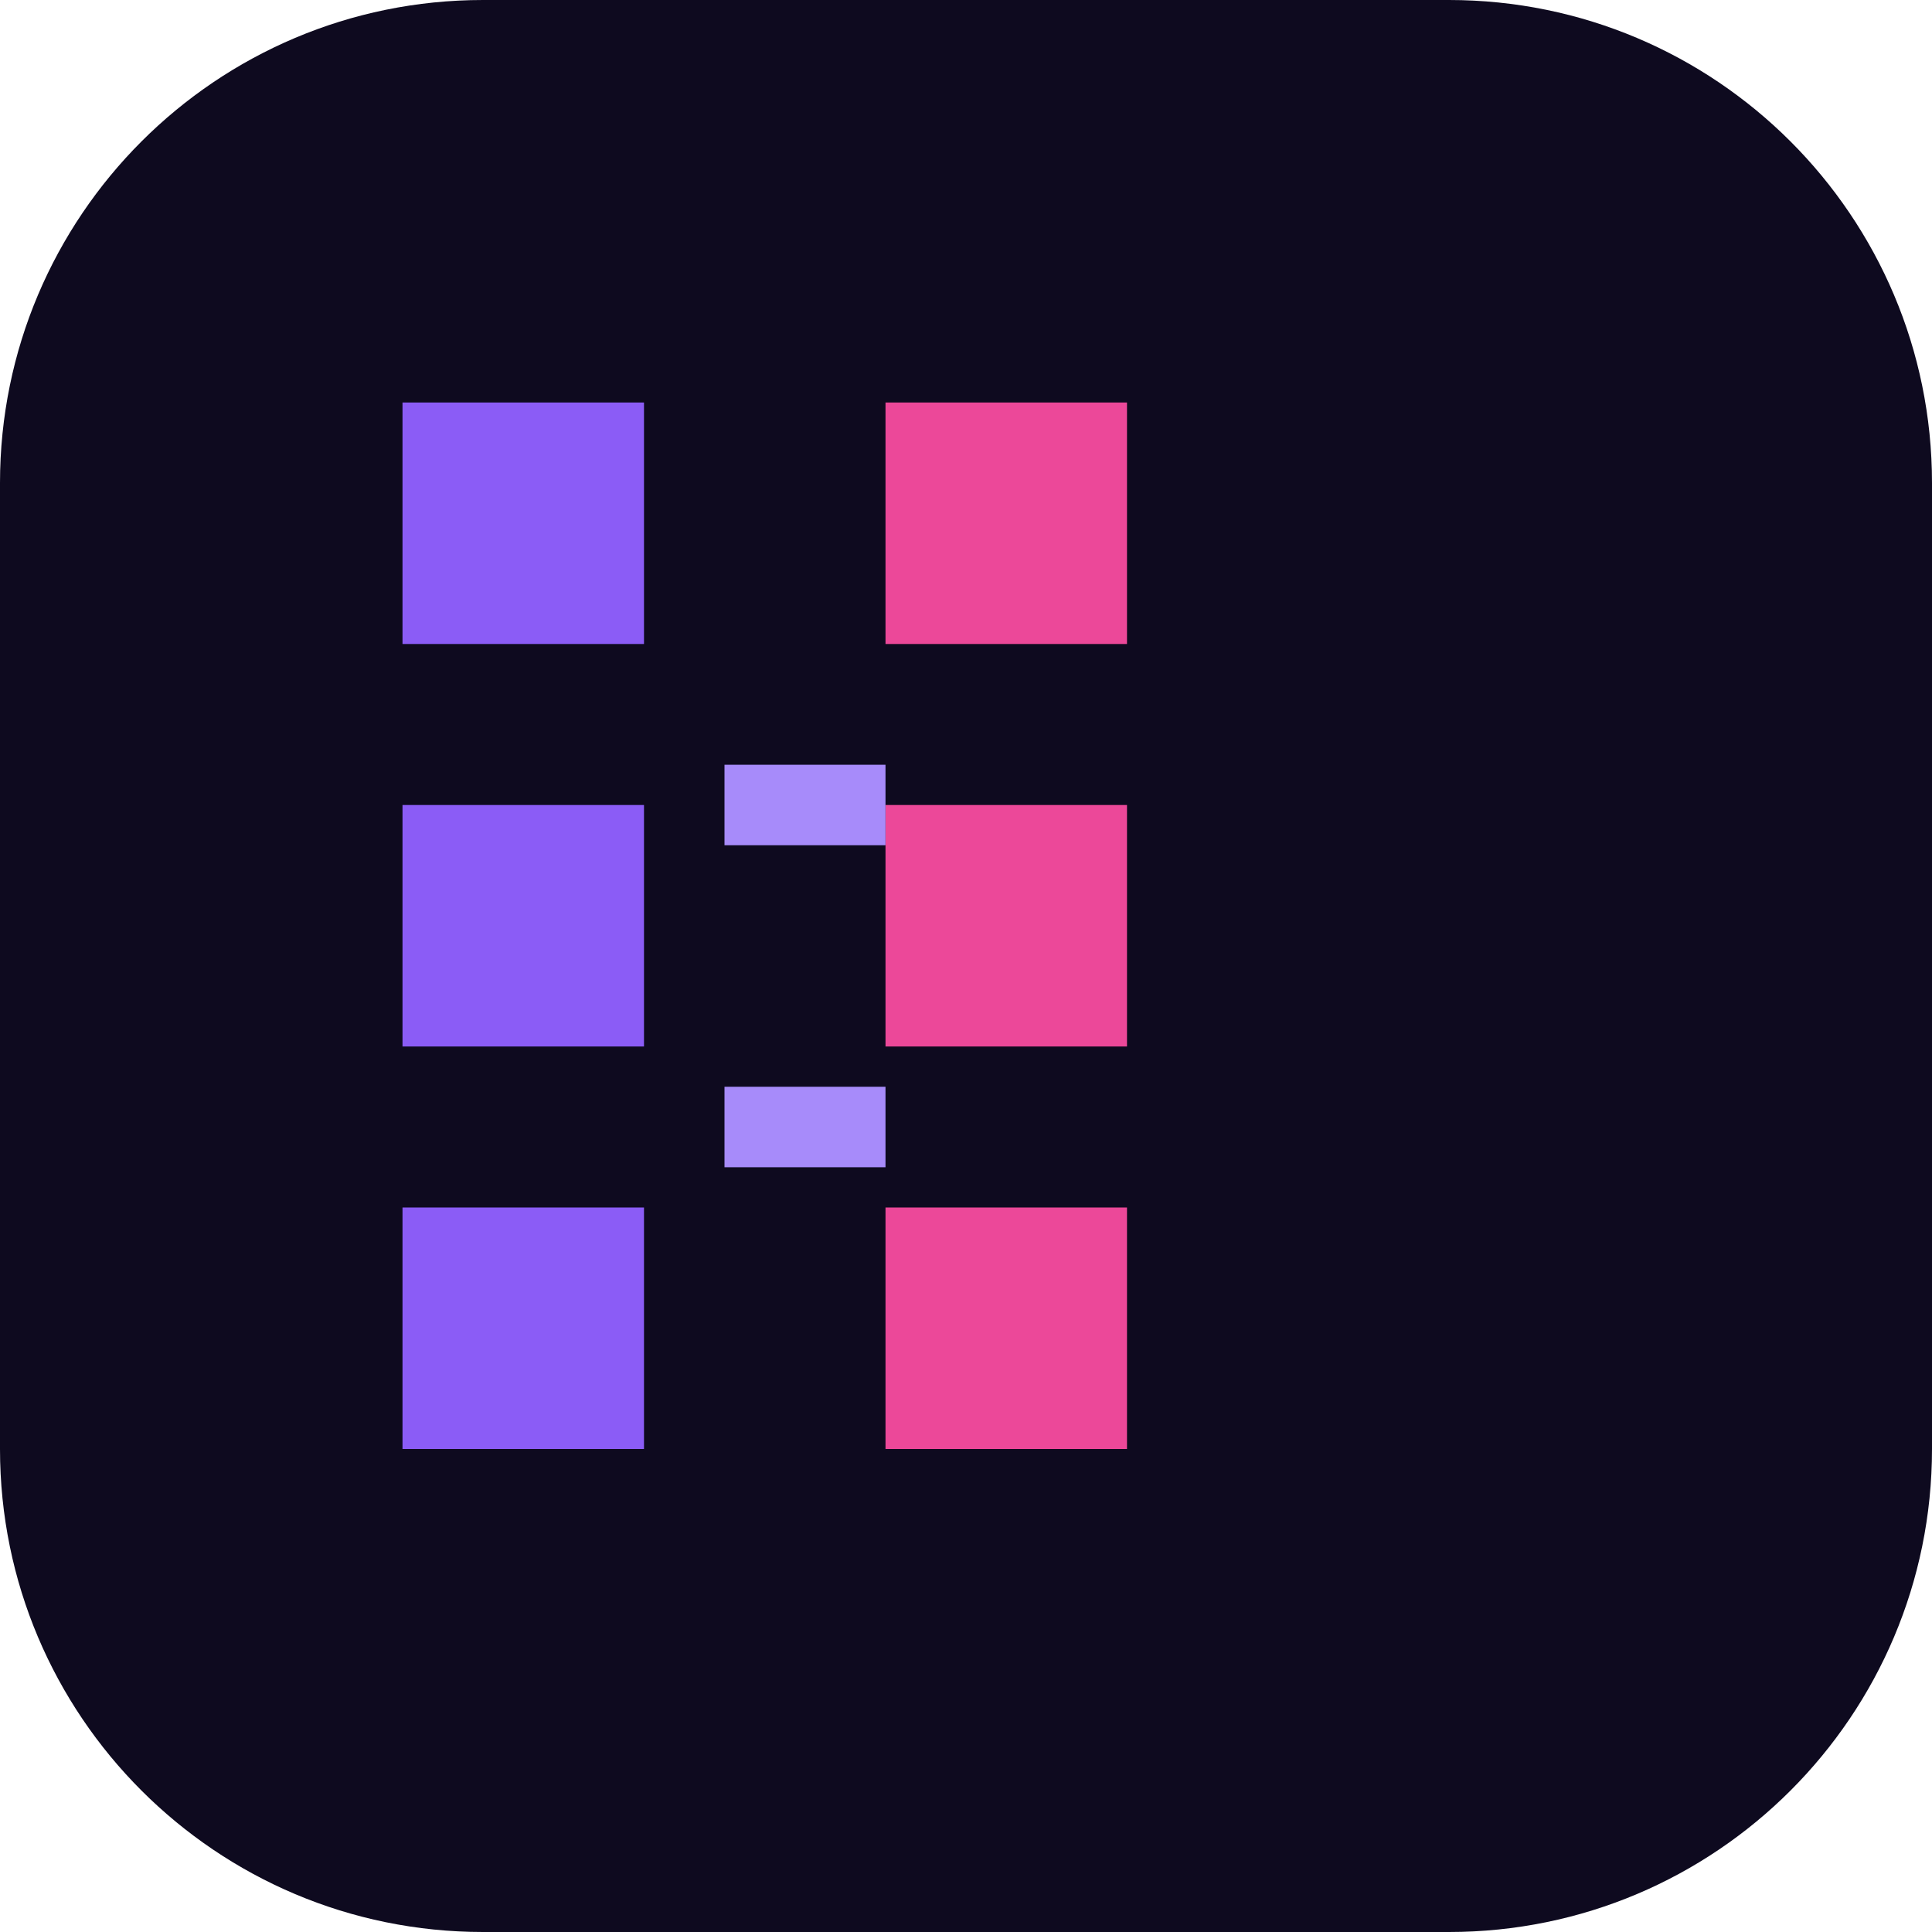
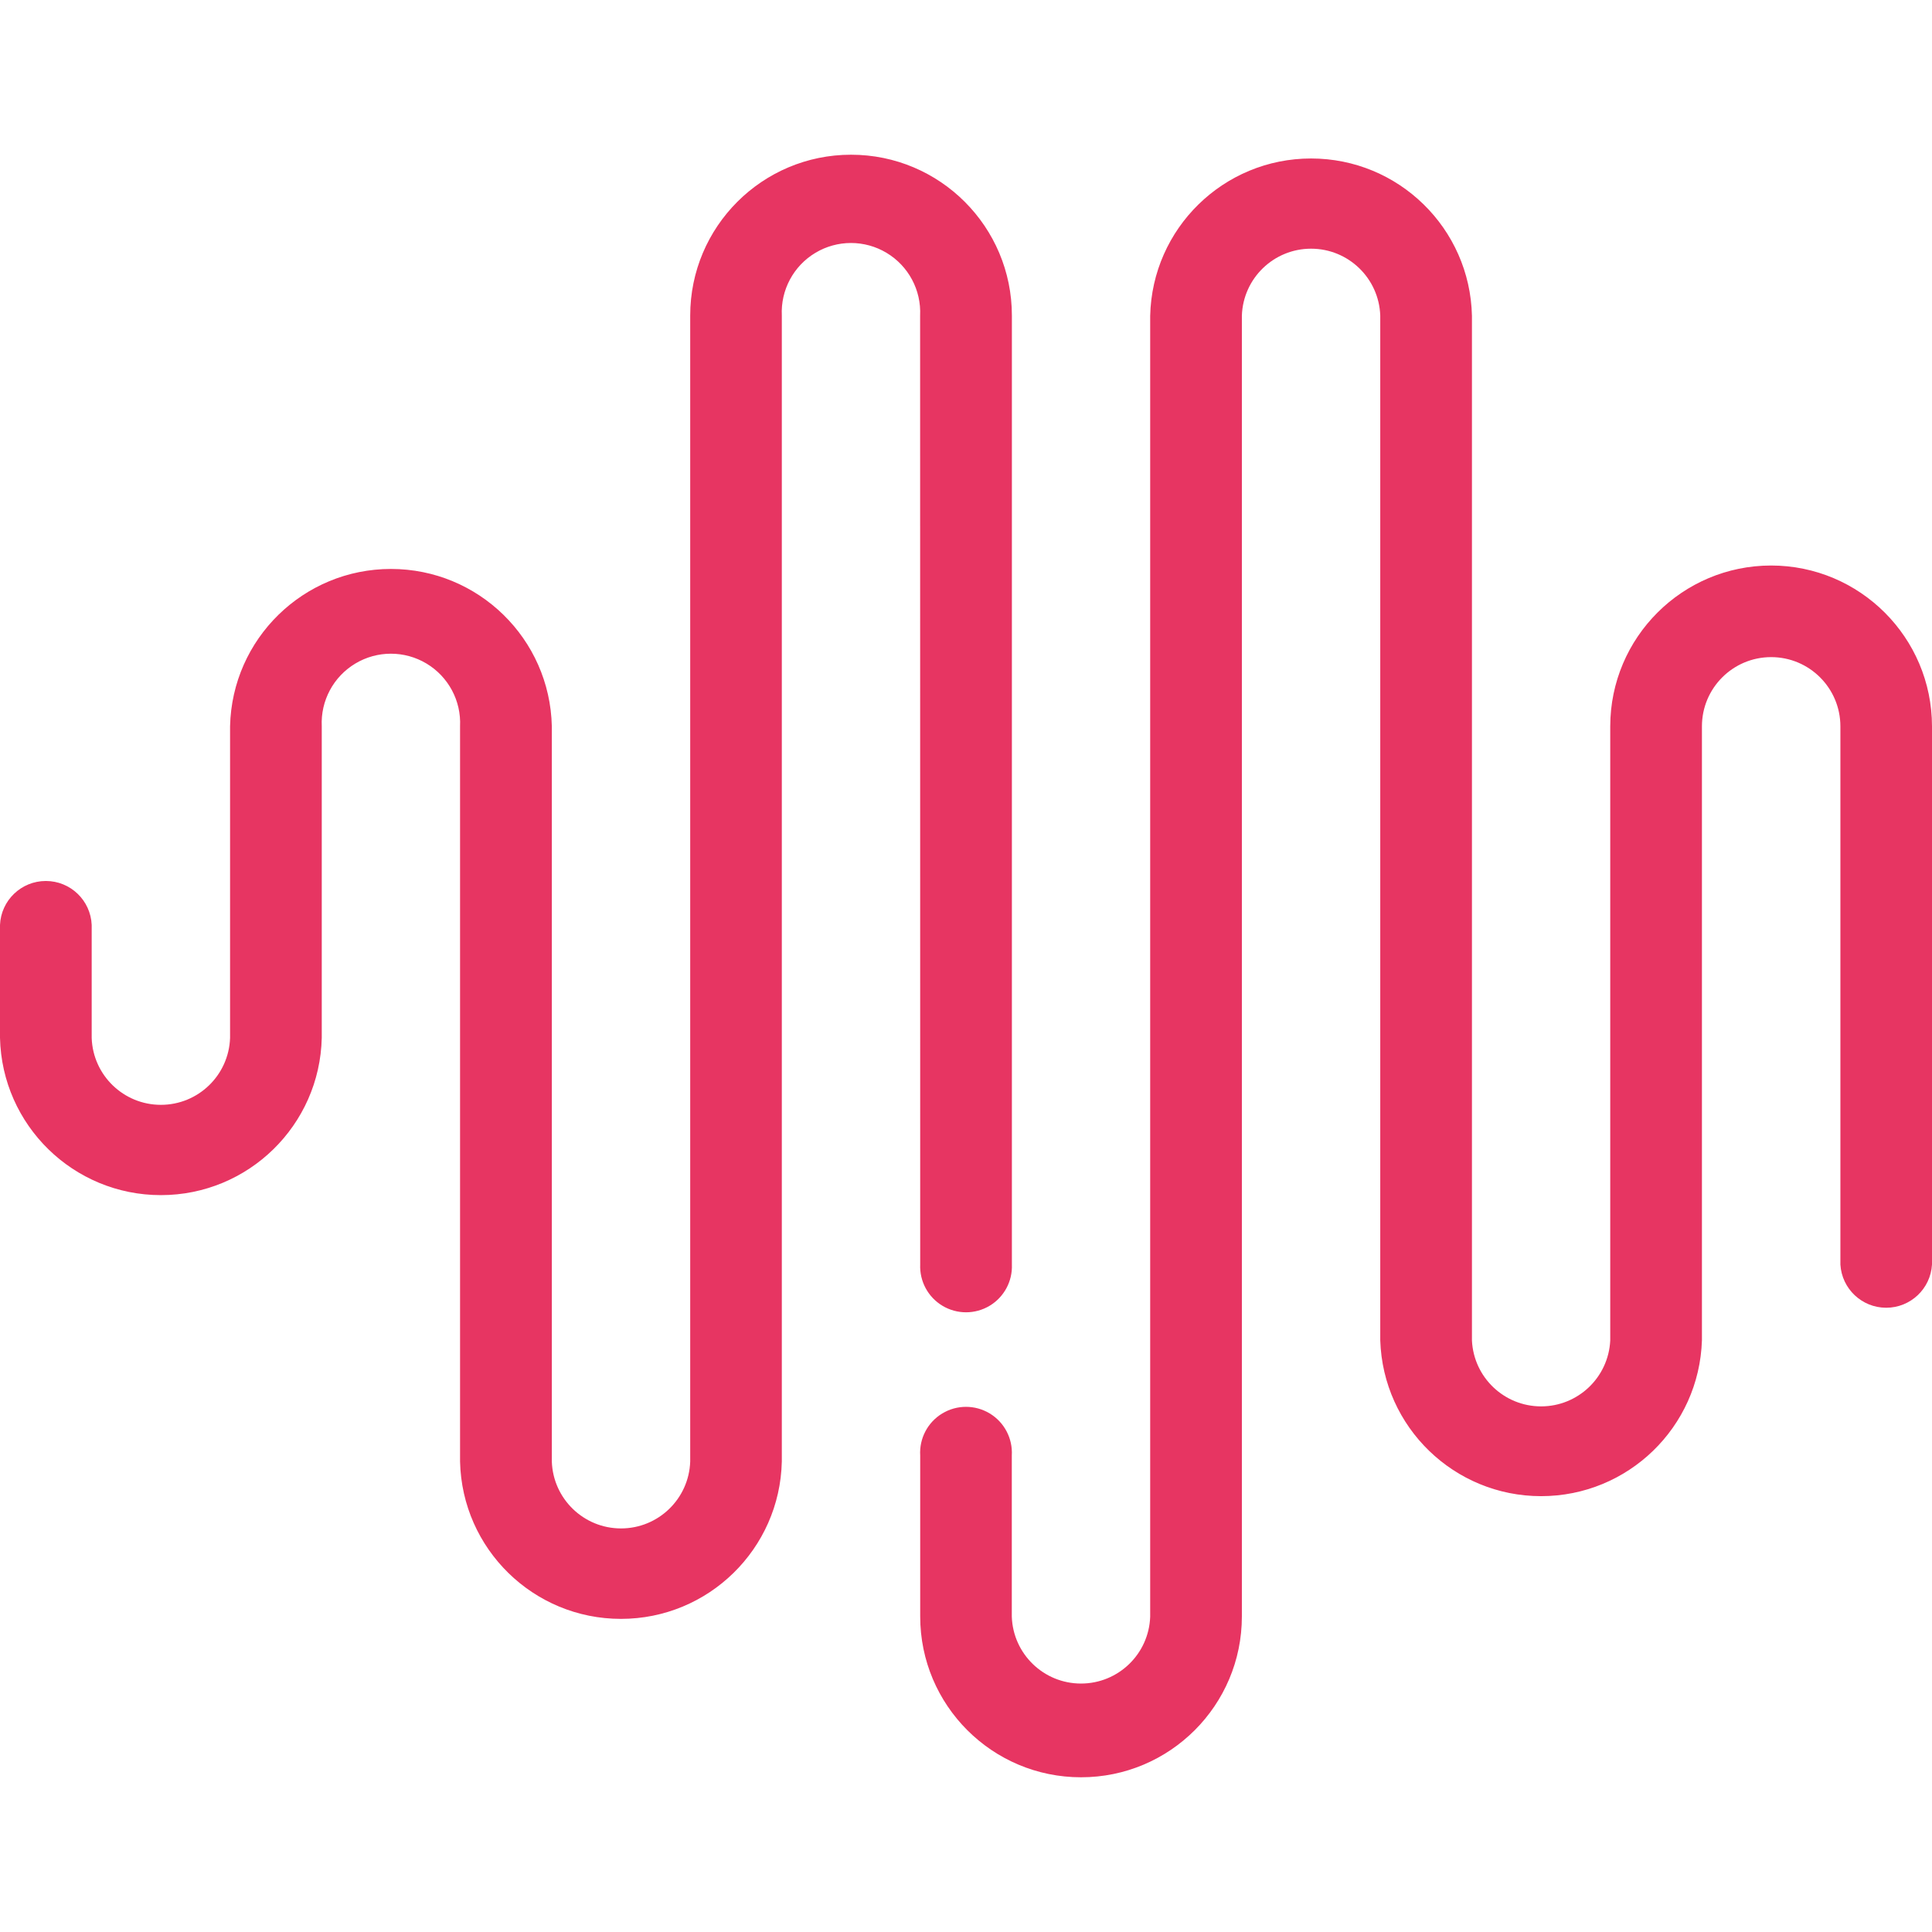
- <svg xmlns="http://www.w3.org/2000/svg" viewBox="0 0 24 24" role="img" aria-label="MiniMax">
-   <rect width="24" height="24" rx="6" fill="#0e0a1f" />
-   <path fill="#8b5cf6" d="M5 5h3v3H5V5Zm0 5h3v3H5v-3Zm0 5h3v3H5v-3Z" />
-   <path fill="#ec4899" d="M11 5h3v3h-3V5Zm0 5h3v3h-3v-3Zm0 5h3v3h-3v-3Z" />
-   <path fill="#a78bfa" d="M9 9.5h2v1H9zM9 13.5h2v1H9z" />
+ <svg xmlns="http://www.w3.org/2000/svg" fill="#E73562" role="img" viewBox="0 0 24 24">
+   <path d="M11.43 3.92a.86.86 0 1 0-1.718 0v14.236a1.999 1.999 0 0 1-3.997 0V9.022a.86.86 0 1 0-1.718 0v3.87a1.999 1.999 0 0 1-3.997 0V11.49a.57.57 0 0 1 1.139 0v1.404a.86.86 0 0 0 1.719 0V9.022a1.999 1.999 0 0 1 3.997 0v9.134a.86.86 0 0 0 1.719 0V3.92a1.998 1.998 0 1 1 3.996 0v11.788a.57.57 0 1 1-1.139 0zm10.572 3.105a2 2 0 0 0-1.999 1.997v7.63a.86.86 0 0 1-1.718 0V3.923a1.999 1.999 0 0 0-3.997 0v16.16a.86.86 0 0 1-1.719 0V18.08a.57.57 0 1 0-1.138 0v2a1.998 1.998 0 0 0 3.996 0V3.92a.86.86 0 0 1 1.719 0v12.73a1.999 1.999 0 0 0 3.996 0V9.023a.86.86 0 1 1 1.72 0v6.686a.57.57 0 0 0 1.138 0V9.022a2 2 0 0 0-1.998-1.997" />
</svg>
